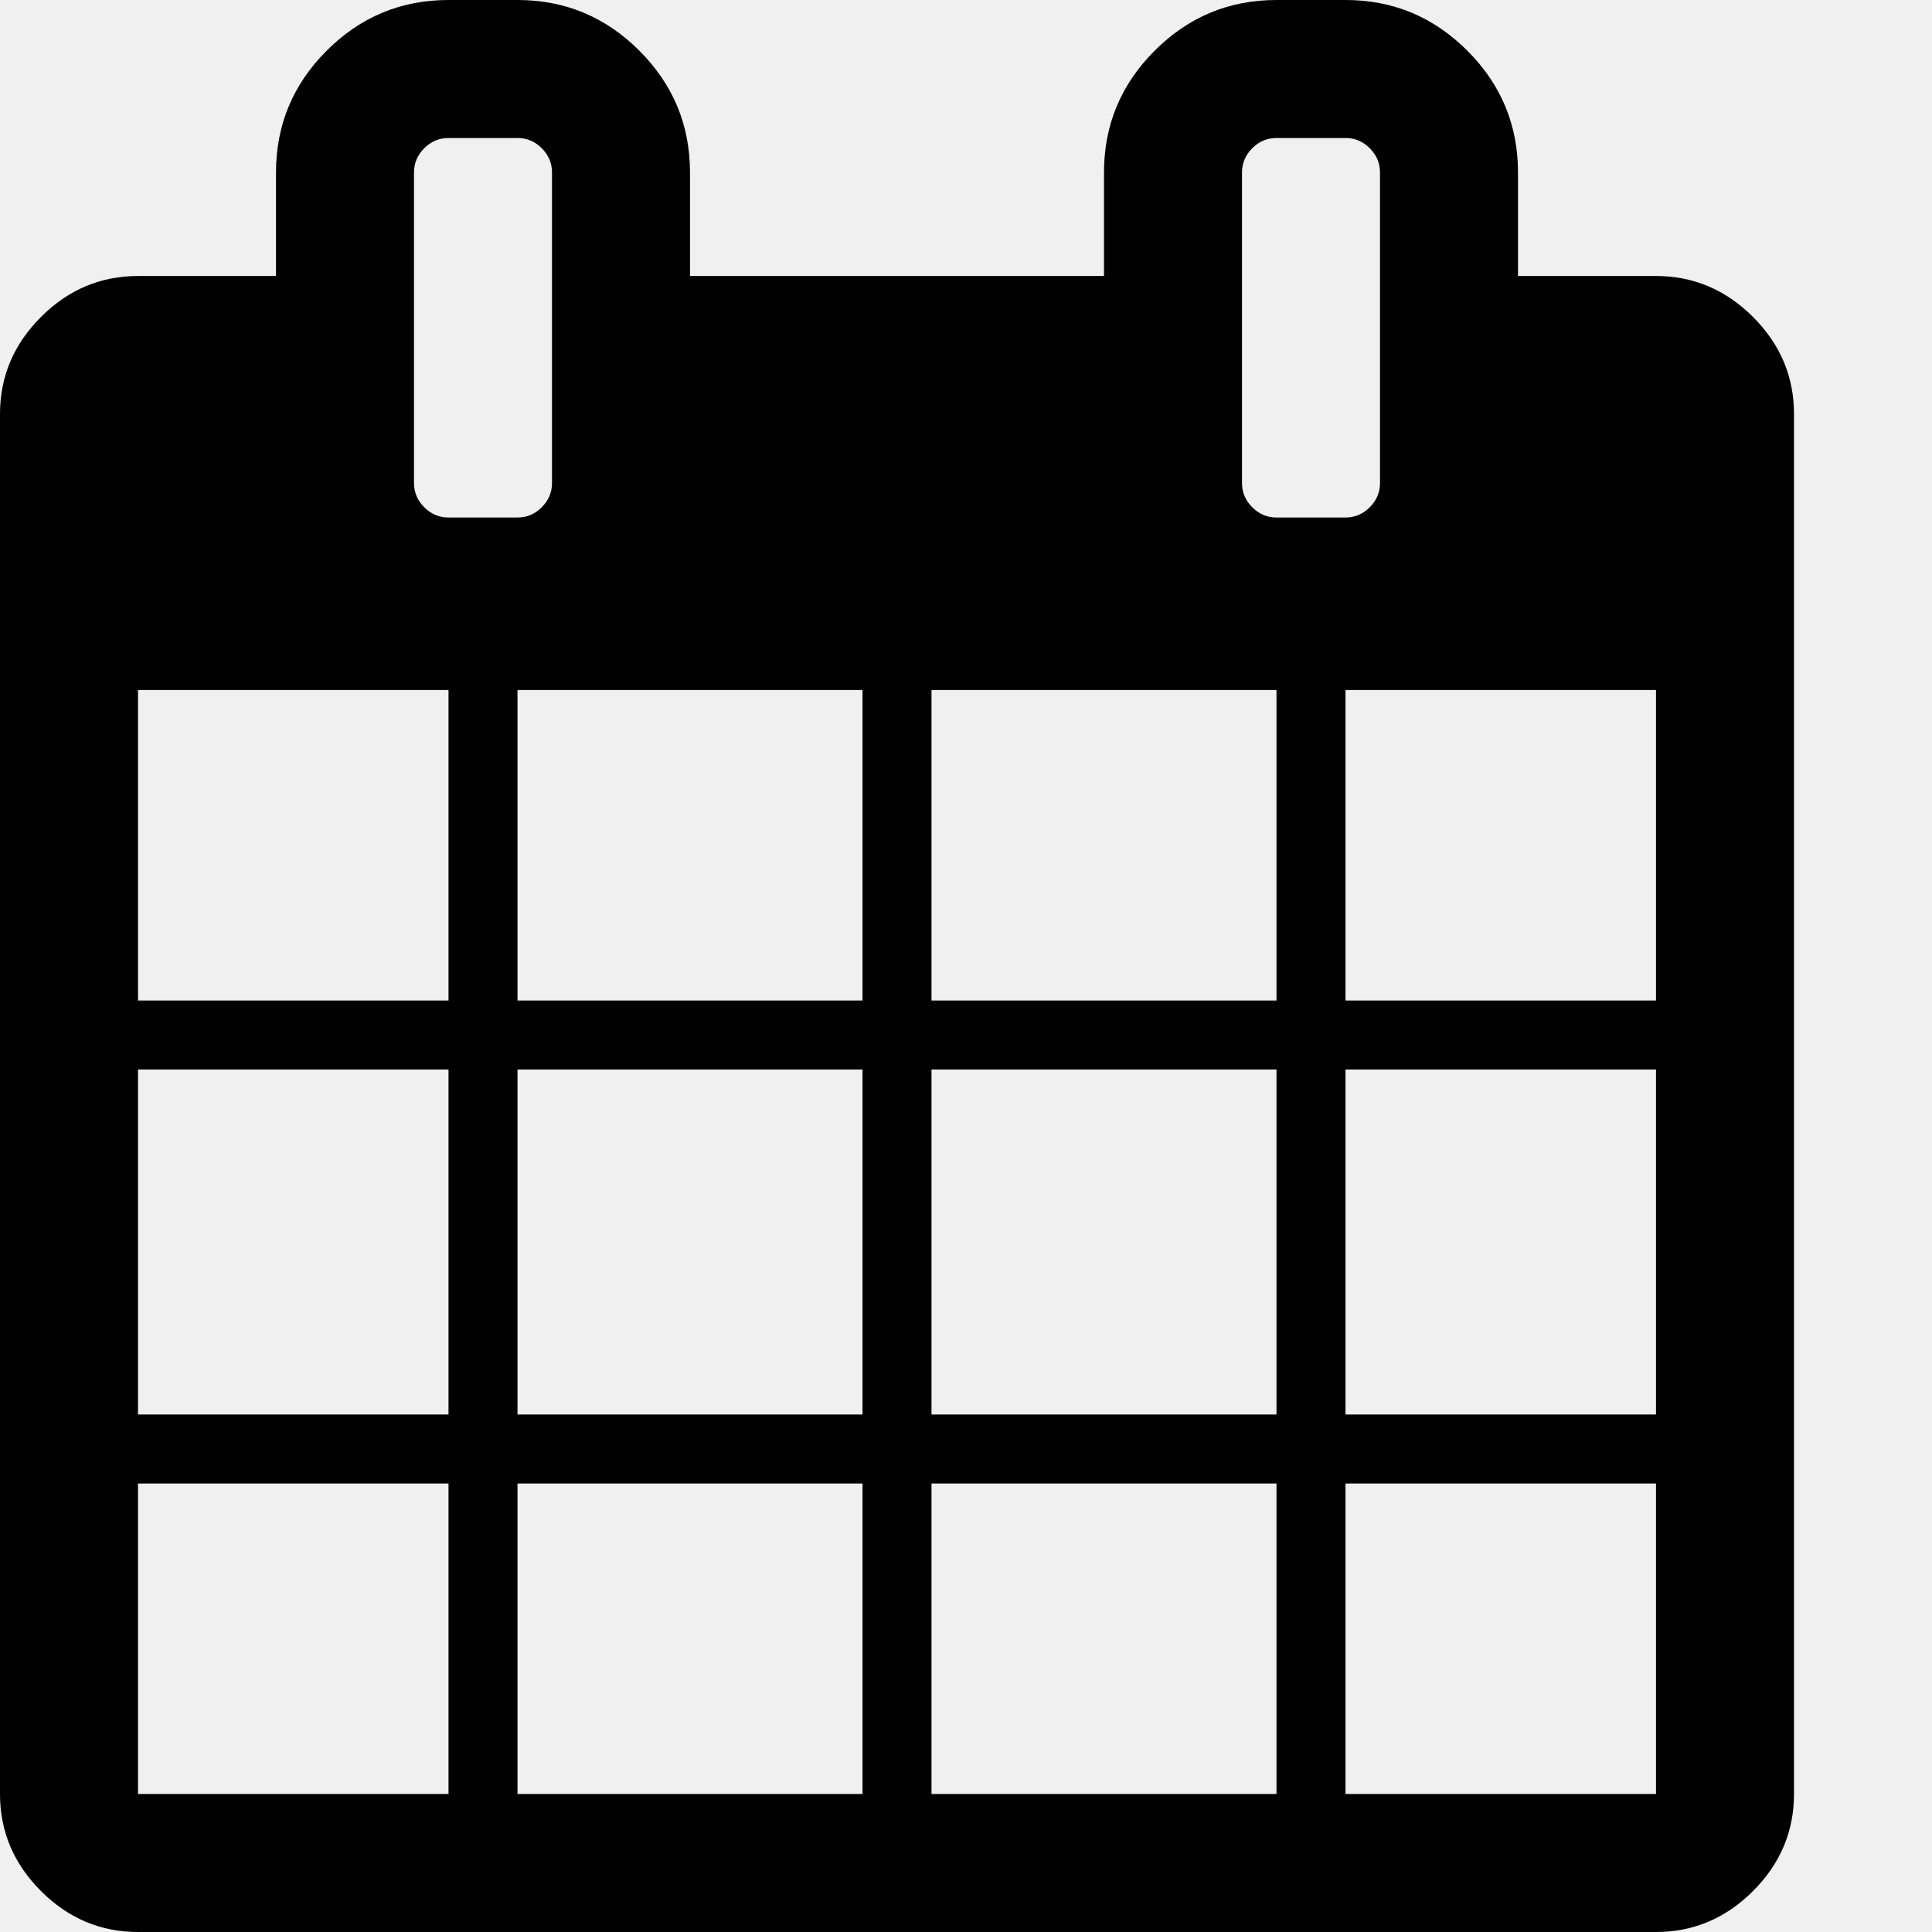
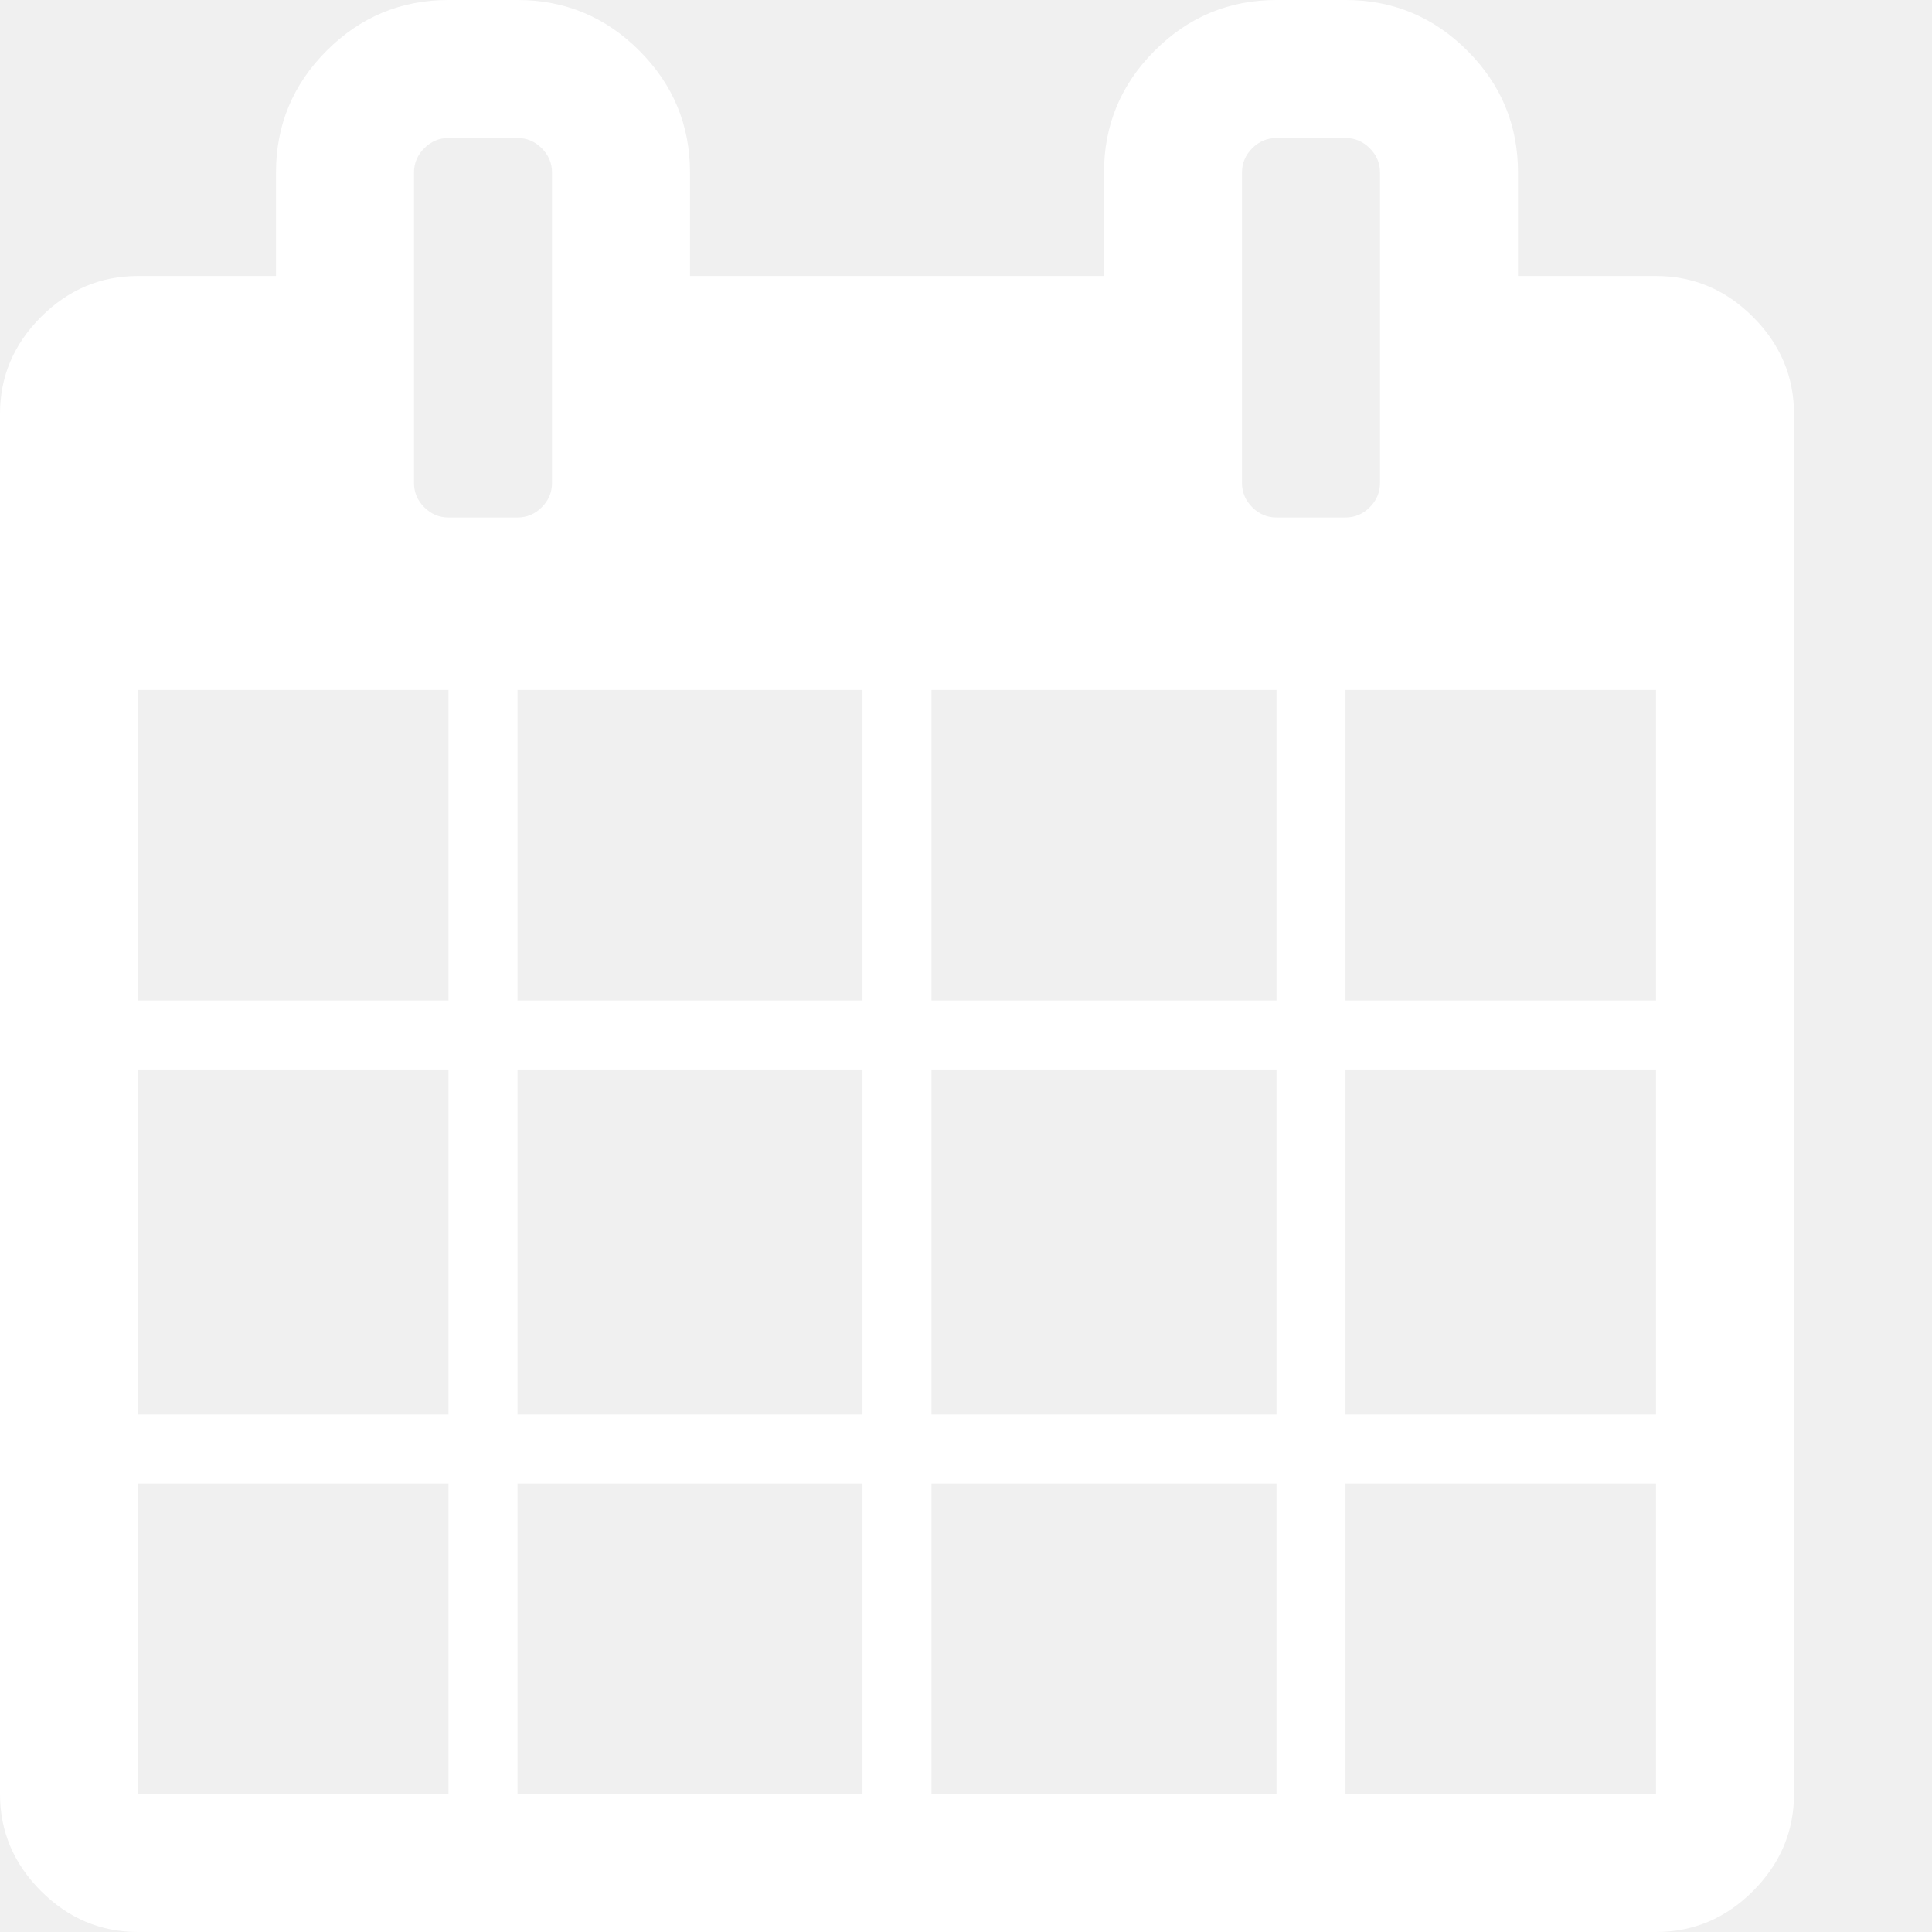
<svg xmlns="http://www.w3.org/2000/svg" version="1.1" baseProfile="tiny" id="Layer_1" x="0px" y="0px" width="16px" height="16px" viewBox="0 0 500 500" xml:space="preserve">
-   <path d="M35.714 464.286h80.357v-80.357h-80.357v80.357zM133.929 464.286h89.286v-80.357h-89.286v80.357zM35.714 366.071h80.357v-89.286h-80.357v89.286zM133.929 366.071h89.286v-89.286h-89.286v89.286zM35.714 258.929h80.357v-80.357h-80.357v80.357zM241.071 464.286h89.286v-80.357h-89.286v80.357zM133.929 258.929h89.286v-80.357h-89.286v80.357zM348.214 464.286h80.357v-80.357h-80.357v80.357zM241.071 366.071h89.286v-89.286h-89.286v89.286zM142.857 125v-80.357q0-3.627-2.651-6.278t-6.278-2.651h-17.857q-3.627 0-6.278 2.651t-2.651 6.278v80.357q0 3.627 2.651 6.278t6.278 2.651h17.857q3.627 0 6.278-2.651t2.651-6.278zM348.214 366.071h80.357v-89.286h-80.357v89.286zM241.071 258.929h89.286v-80.357h-89.286v80.357zM348.214 258.929h80.357v-80.357h-80.357v80.357zM357.143 125v-80.357q0-3.627-2.651-6.278t-6.278-2.651h-17.857q-3.627 0-6.278 2.651t-2.651 6.278v80.357q0 3.627 2.651 6.278t6.278 2.651h17.857q3.627 0 6.278-2.651t2.651-6.278zM464.286 107.143v357.143q0 14.509-10.603 25.112t-25.112 10.603h-392.857q-14.509 0-25.112-10.603t-10.603-25.112v-357.143q0-14.509 10.603-25.112t25.112-10.603h35.714v-26.786q0-18.415 13.114-31.529t31.529-13.114h17.857q18.415 0 31.529 13.114t13.114 31.529v26.786h107.143v-26.786q0-18.415 13.114-31.529t31.529-13.114h17.857q18.415 0 31.529 13.114t13.114 31.529v26.786h35.714q14.509 0 25.112 10.603t10.603 25.112z" fill="#000000" />
+   <path d="M35.714 464.286h80.357v-80.357h-80.357v80.357zM133.929 464.286h89.286v-80.357h-89.286v80.357zM35.714 366.071h80.357v-89.286h-80.357v89.286zM133.929 366.071h89.286v-89.286h-89.286v89.286zM35.714 258.929h80.357v-80.357h-80.357v80.357zM241.071 464.286h89.286v-80.357h-89.286v80.357zM133.929 258.929h89.286v-80.357h-89.286v80.357zM348.214 464.286h80.357v-80.357h-80.357v80.357zM241.071 366.071h89.286v-89.286h-89.286v89.286zM142.857 125v-80.357q0-3.627-2.651-6.278t-6.278-2.651h-17.857q-3.627 0-6.278 2.651t-2.651 6.278v80.357q0 3.627 2.651 6.278t6.278 2.651h17.857q3.627 0 6.278-2.651t2.651-6.278zM348.214 366.071h80.357v-89.286h-80.357v89.286zM241.071 258.929h89.286v-80.357h-89.286v80.357zM348.214 258.929h80.357v-80.357h-80.357v80.357zM357.143 125v-80.357q0-3.627-2.651-6.278t-6.278-2.651h-17.857q-3.627 0-6.278 2.651t-2.651 6.278v80.357q0 3.627 2.651 6.278t6.278 2.651h17.857q3.627 0 6.278-2.651t2.651-6.278zM464.286 107.143v357.143q0 14.509-10.603 25.112t-25.112 10.603h-392.857q-14.509 0-25.112-10.603t-10.603-25.112v-357.143q0-14.509 10.603-25.112t25.112-10.603h35.714v-26.786q0-18.415 13.114-31.529t31.529-13.114h17.857q18.415 0 31.529 13.114t13.114 31.529v26.786h107.143v-26.786q0-18.415 13.114-31.529t31.529-13.114h17.857q18.415 0 31.529 13.114t13.114 31.529v26.786h35.714q14.509 0 25.112 10.603t10.603 25.112z" fill="#ffffff" />
</svg>
